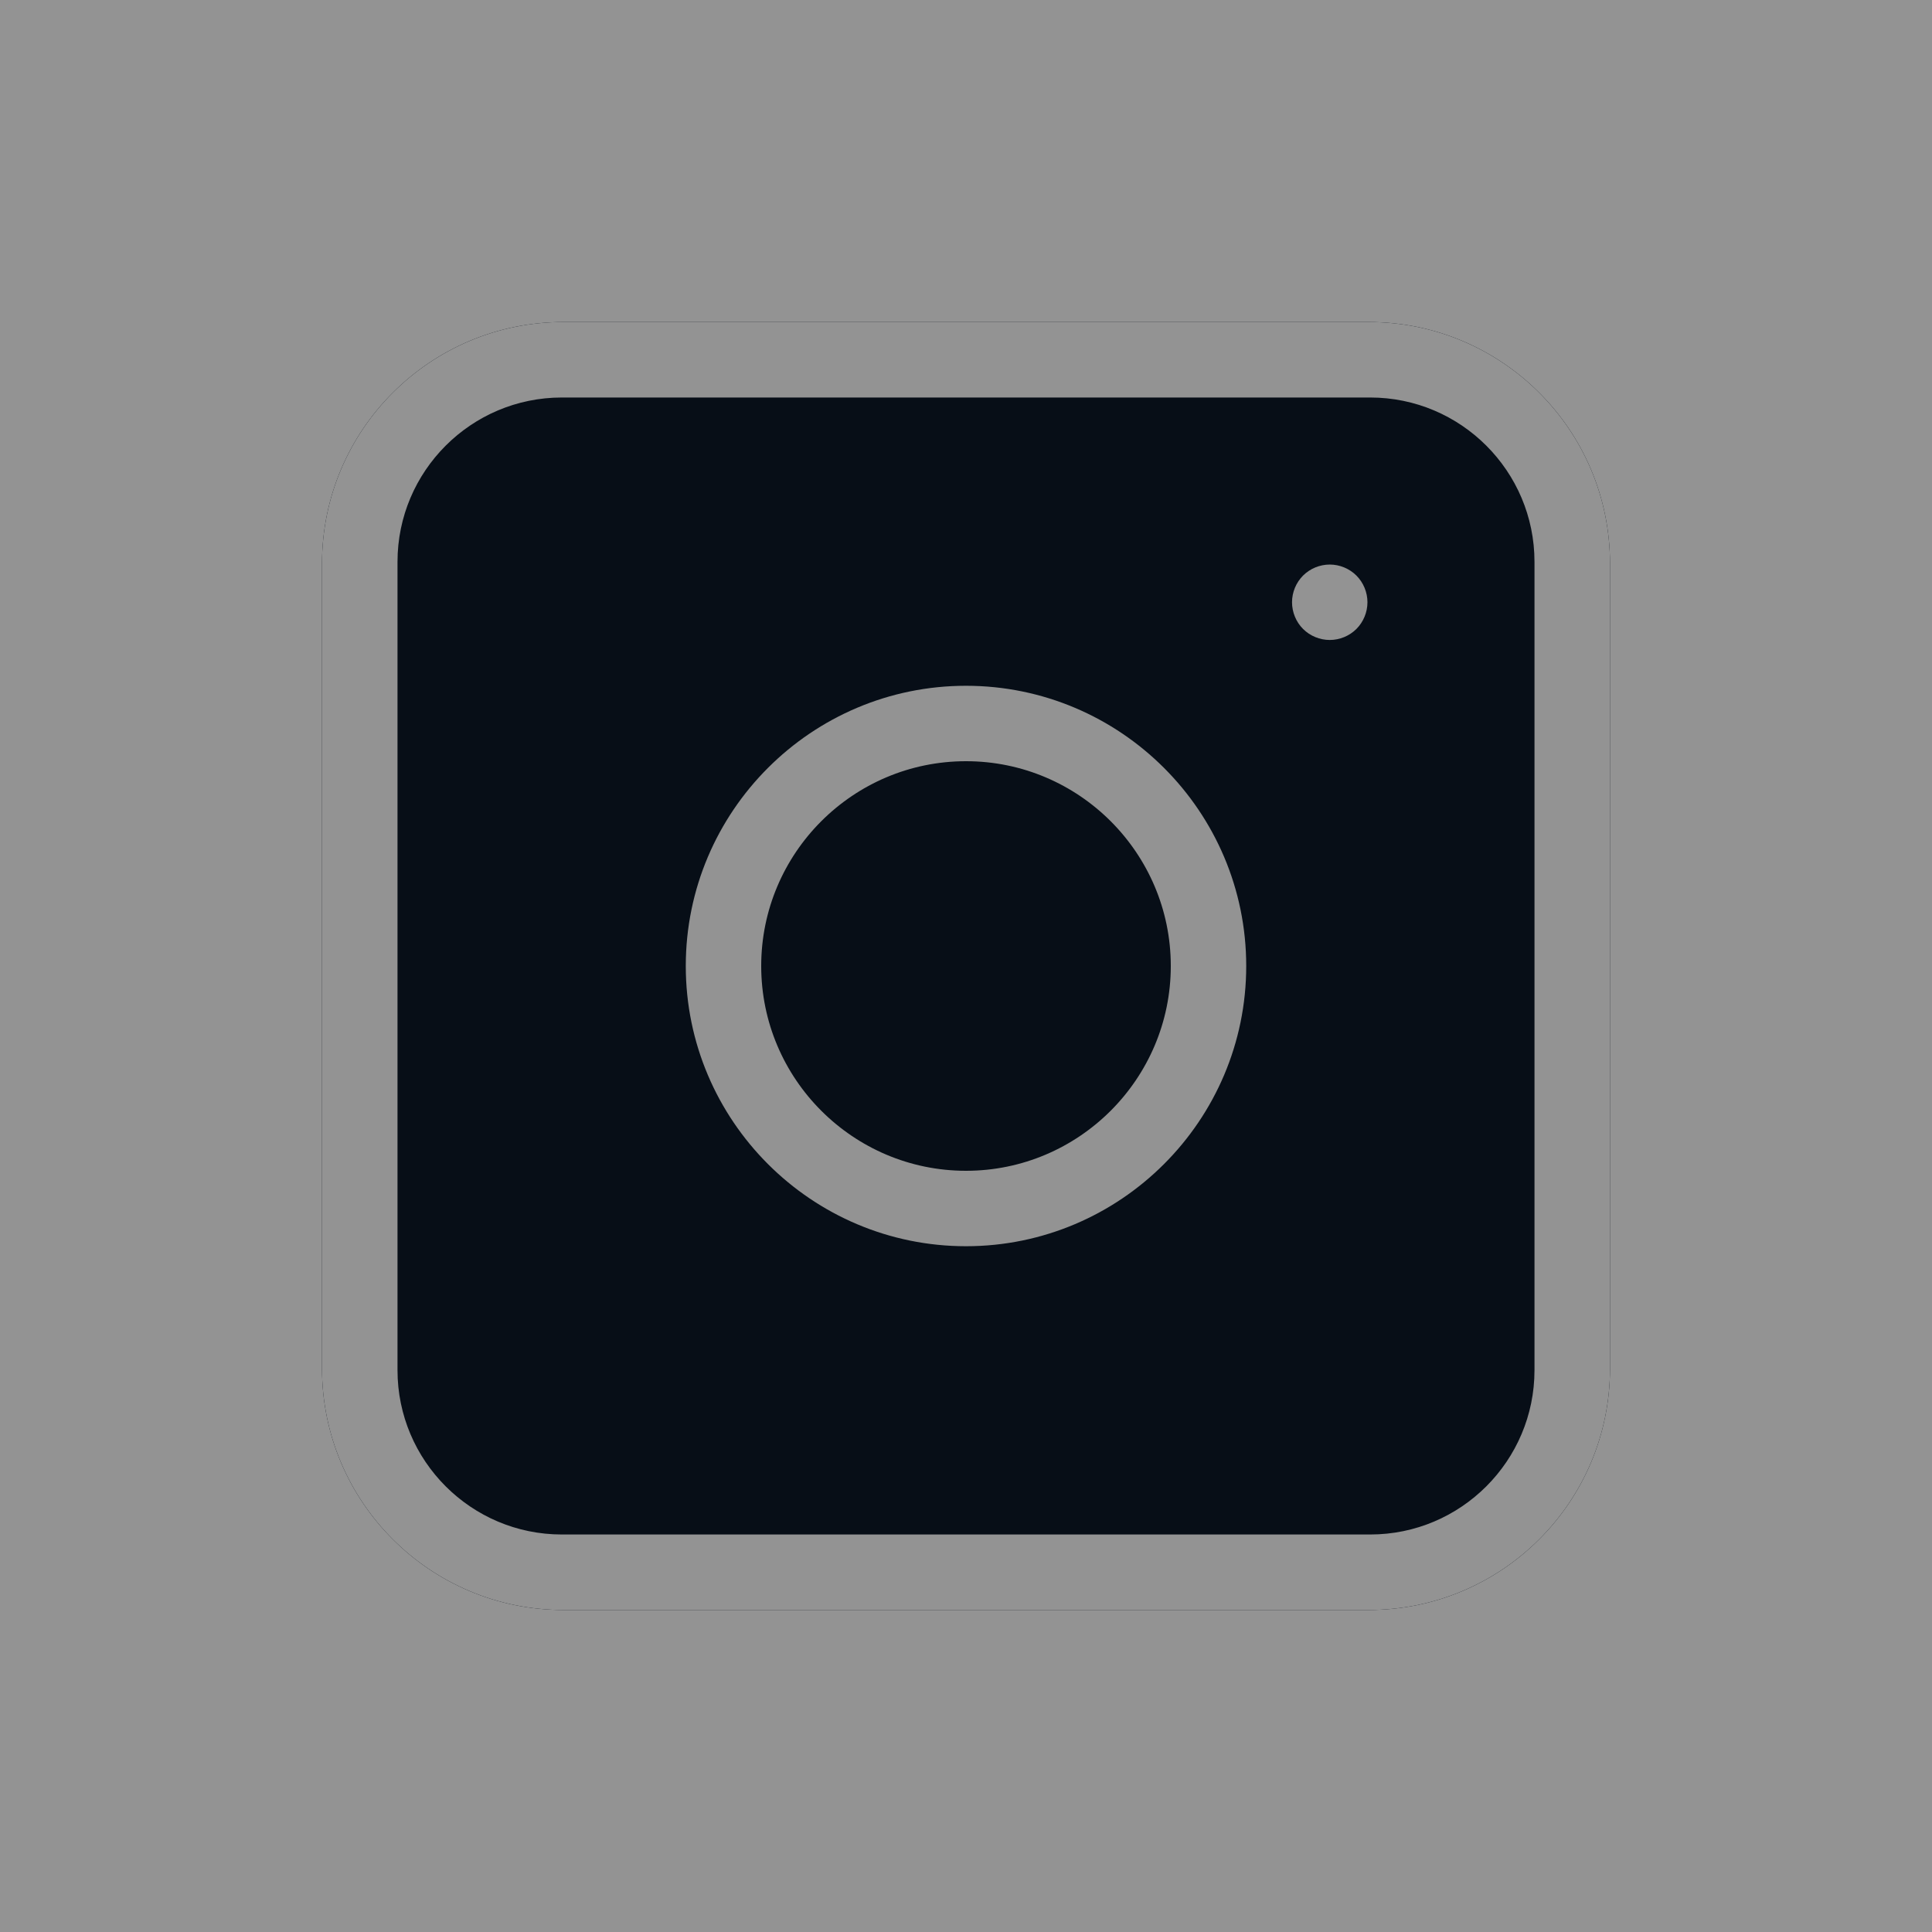
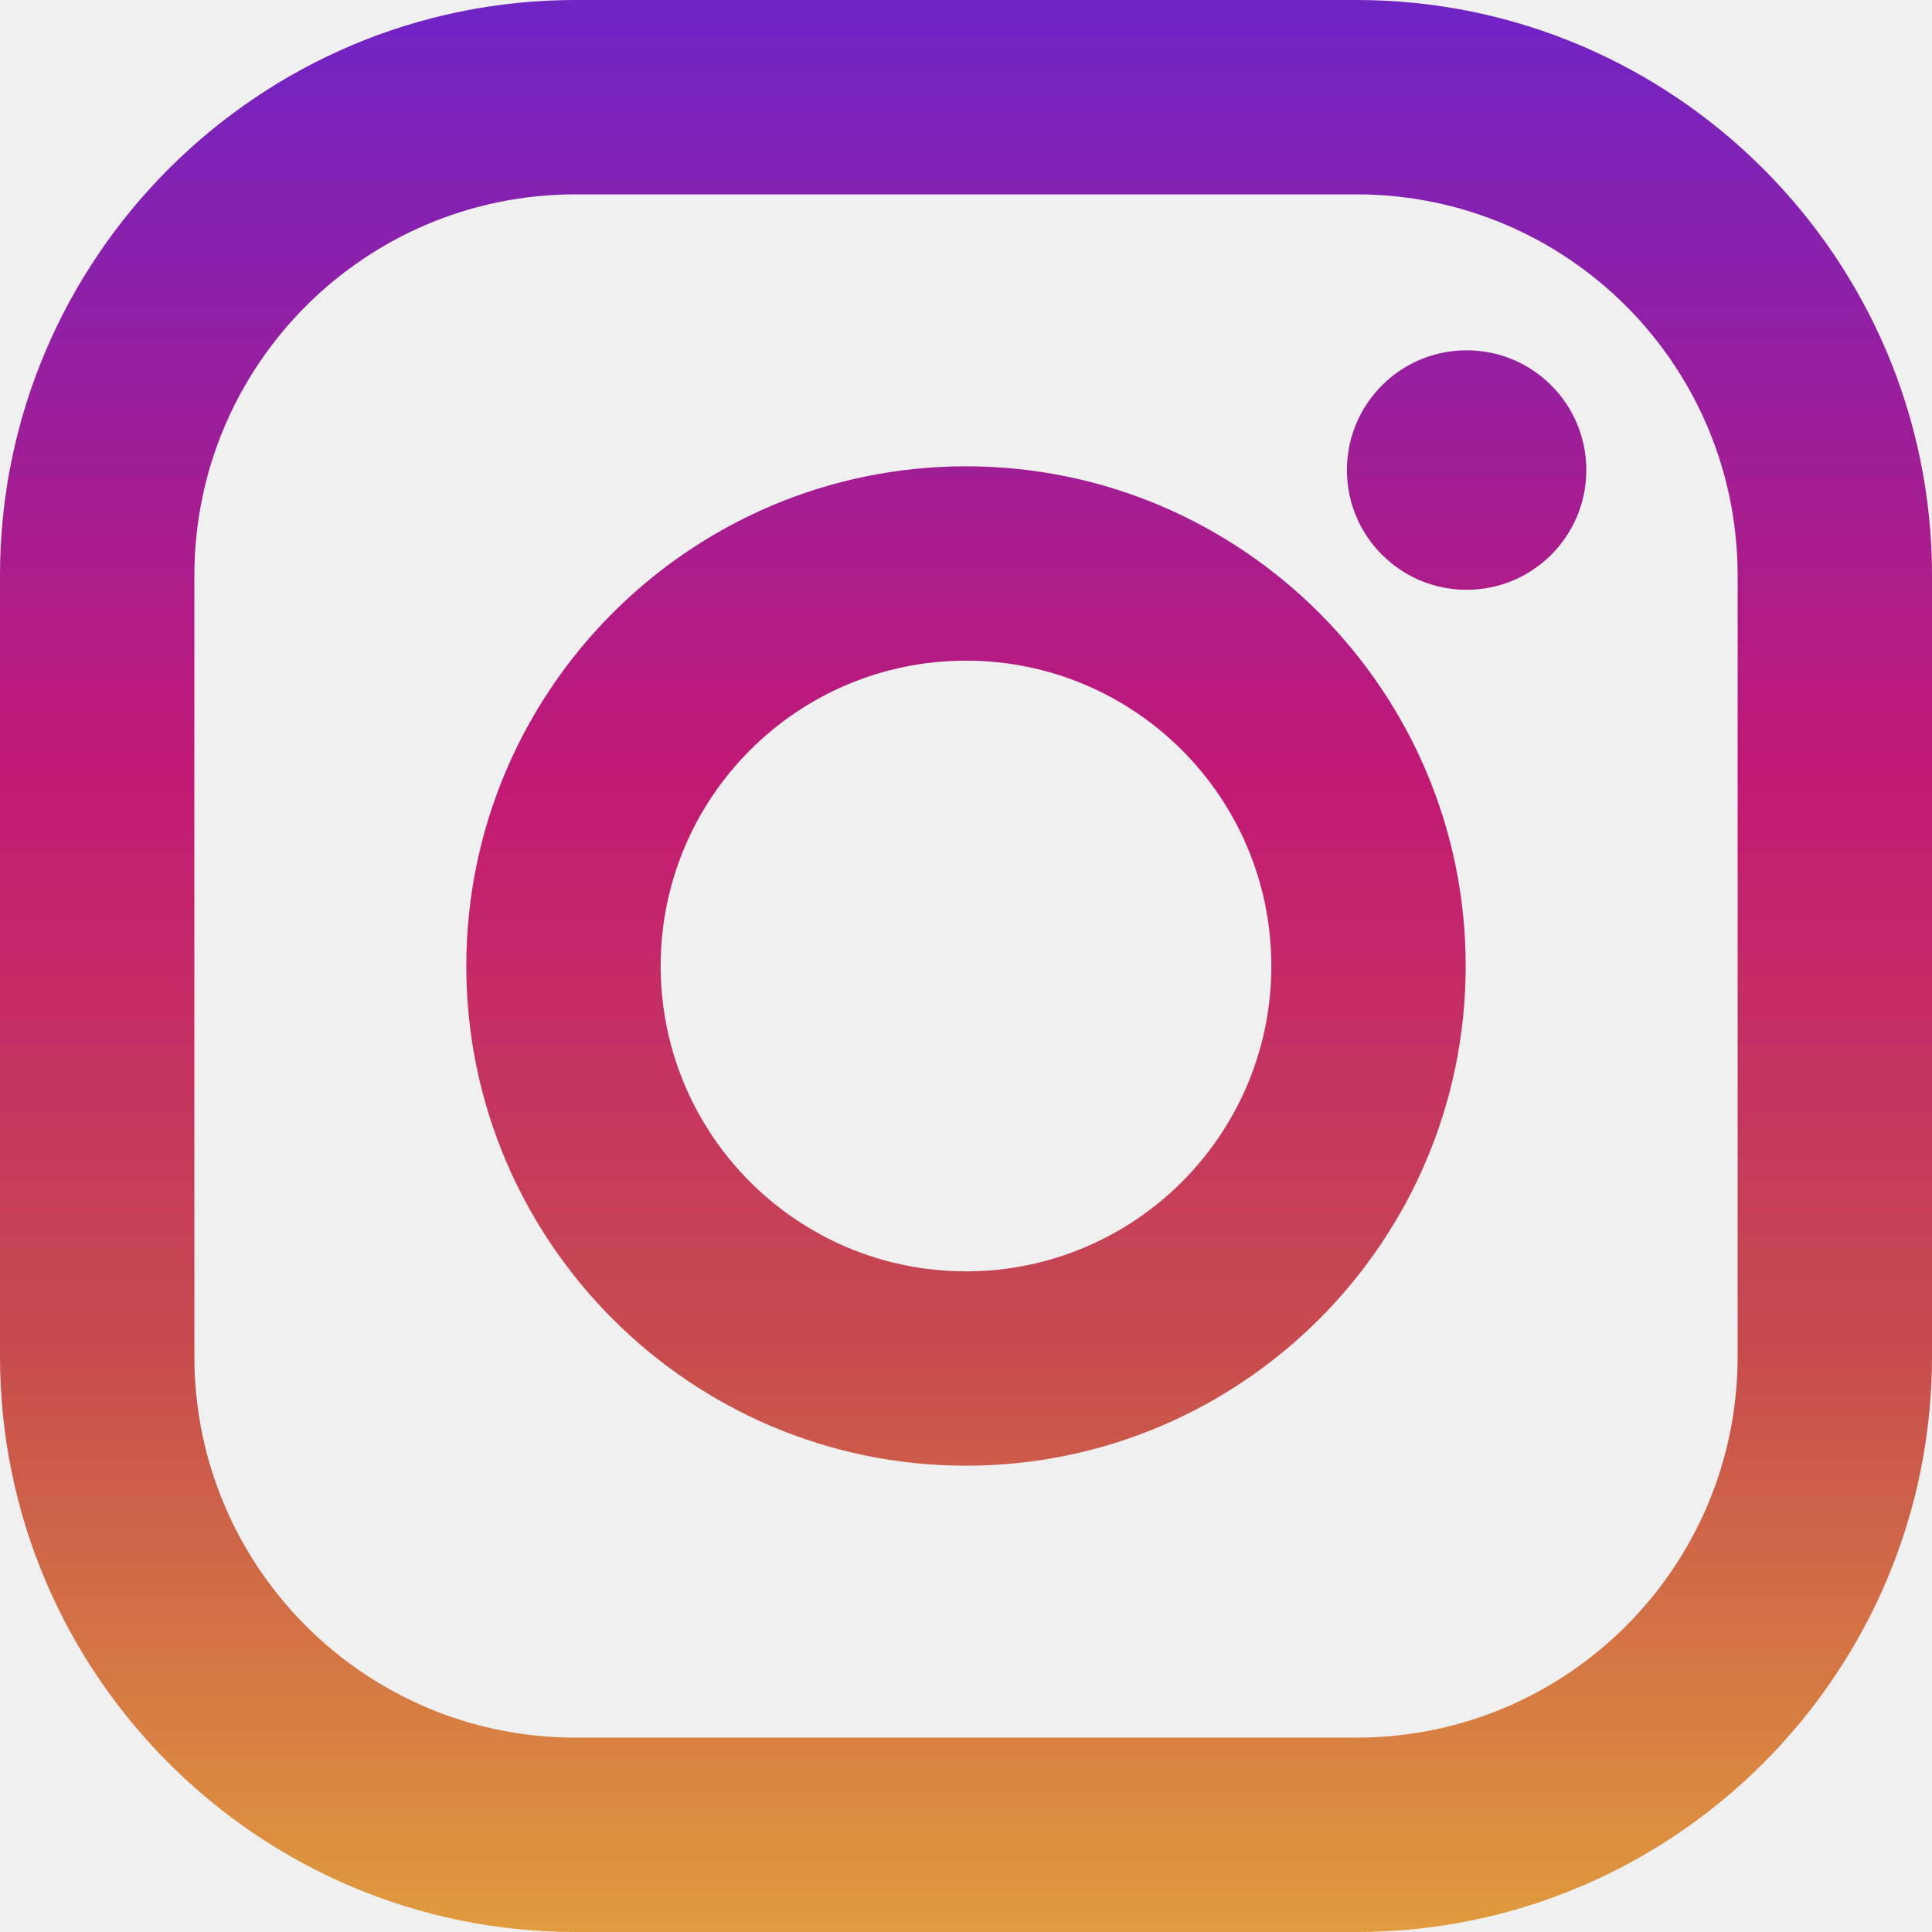
- <svg xmlns="http://www.w3.org/2000/svg" width="24" height="24" viewBox="0 0 24 24" fill="none">
-   <rect width="24" height="24" fill="#939393" />
-   <g clip-path="url(#clip0_515_5232)">
-     <rect x="4" y="4" width="16" height="16" rx="3" fill="#070E17" />
-     <path d="M17.021 4H6.979C5.336 4 4 5.336 4 6.979V17.021C4 18.663 5.336 20 6.979 20H17.021C18.663 20 20 18.663 20 17.021V6.979C20 5.336 18.663 4 17.021 4ZM19.062 17.021C19.062 18.147 18.147 19.062 17.021 19.062H6.979C5.853 19.062 4.938 18.147 4.938 17.021V6.979C4.938 5.853 5.853 4.938 6.979 4.938H17.021C18.147 4.938 19.062 5.853 19.062 6.979V17.021Z" fill="#939393" />
-     <path d="M12 8.519C10.08 8.519 8.519 10.08 8.519 12C8.519 13.919 10.08 15.481 12 15.481C13.919 15.481 15.481 13.919 15.481 12C15.481 10.08 13.919 8.519 12 8.519ZM12 14.544C10.597 14.544 9.456 13.402 9.456 12C9.456 10.597 10.597 9.456 12 9.456C13.402 9.456 14.544 10.597 14.544 12C14.544 13.402 13.402 14.544 12 14.544Z" fill="#939393" />
-     <path d="M16.85 7.15C16.763 7.063 16.642 7.013 16.519 7.013C16.395 7.013 16.274 7.063 16.187 7.15C16.1 7.237 16.05 7.358 16.05 7.481C16.05 7.605 16.1 7.726 16.187 7.813C16.274 7.9 16.395 7.95 16.519 7.95C16.642 7.95 16.763 7.9 16.85 7.813C16.937 7.726 16.987 7.605 16.987 7.481C16.987 7.358 16.937 7.237 16.85 7.15Z" fill="#939393" />
+ <svg xmlns="http://www.w3.org/2000/svg" width="25" height="25" viewBox="0 0 25 25" fill="none">
+   <g clip-path="url(#clip0_1231_1783)">
+     <path d="M17.552 0H7.448C3.341 0 0 3.341 0 7.448V17.552C0 21.659 3.341 25 7.448 25H17.552C21.659 25 25 21.659 25 17.552V7.448C25 3.341 21.659 0 17.552 0ZM22.485 17.552C22.485 20.277 20.277 22.485 17.552 22.485H7.448C4.723 22.485 2.515 20.277 2.515 17.552V7.448C2.515 4.723 4.723 2.515 7.448 2.515H17.552C20.277 2.515 22.485 4.723 22.485 7.448V17.552Z" fill="url(#paint0_linear_1231_1783)" />
+     <path d="M12.5 6.034C8.935 6.034 6.034 8.935 6.034 12.5C6.034 16.065 8.935 18.966 12.5 18.966C16.065 18.966 18.966 16.065 18.966 12.5C18.966 8.935 16.065 6.034 12.5 6.034ZM12.5 16.451C10.318 16.451 8.549 14.682 8.549 12.5C8.549 10.318 10.318 8.549 12.5 8.549C14.682 8.549 16.451 10.318 16.451 12.5C16.451 14.682 14.682 16.451 12.5 16.451Z" fill="url(#paint1_linear_1231_1783)" />
+     <path d="M18.978 7.632C19.834 7.632 20.527 6.938 20.527 6.083C20.527 5.227 19.834 4.533 18.978 4.533C18.122 4.533 17.429 5.227 17.429 6.083C17.429 6.938 18.122 7.632 18.978 7.632Z" fill="url(#paint2_linear_1231_1783)" />
  </g>
  <defs>
-     <clipPath id="clip0_515_5232">
-       <rect x="4" y="4" width="16" height="16" rx="3" fill="white" />
+     <linearGradient id="paint0_linear_1231_1783" x1="12.5" y1="24.927" x2="12.5" y2="0.194" gradientUnits="userSpaceOnUse">
+       <stop stop-color="#E09B3D" />
+       <stop offset="0.3" stop-color="#C74C4D" />
+       <stop offset="0.6" stop-color="#C21975" />
+       <stop offset="1" stop-color="#7024C4" />
+     </linearGradient>
+     <linearGradient id="paint1_linear_1231_1783" x1="12.5" y1="24.927" x2="12.5" y2="0.194" gradientUnits="userSpaceOnUse">
+       <stop stop-color="#E09B3D" />
+       <stop offset="0.3" stop-color="#C74C4D" />
+       <stop offset="0.6" stop-color="#C21975" />
+       <stop offset="1" stop-color="#7024C4" />
+     </linearGradient>
+     <linearGradient id="paint2_linear_1231_1783" x1="18.978" y1="24.927" x2="18.978" y2="0.194" gradientUnits="userSpaceOnUse">
+       <stop stop-color="#E09B3D" />
+       <stop offset="0.3" stop-color="#C74C4D" />
+       <stop offset="0.6" stop-color="#C21975" />
+       <stop offset="1" stop-color="#7024C4" />
+     </linearGradient>
+     <clipPath id="clip0_1231_1783">
+       <rect width="25" height="25" fill="white" />
    </clipPath>
  </defs>
</svg>
